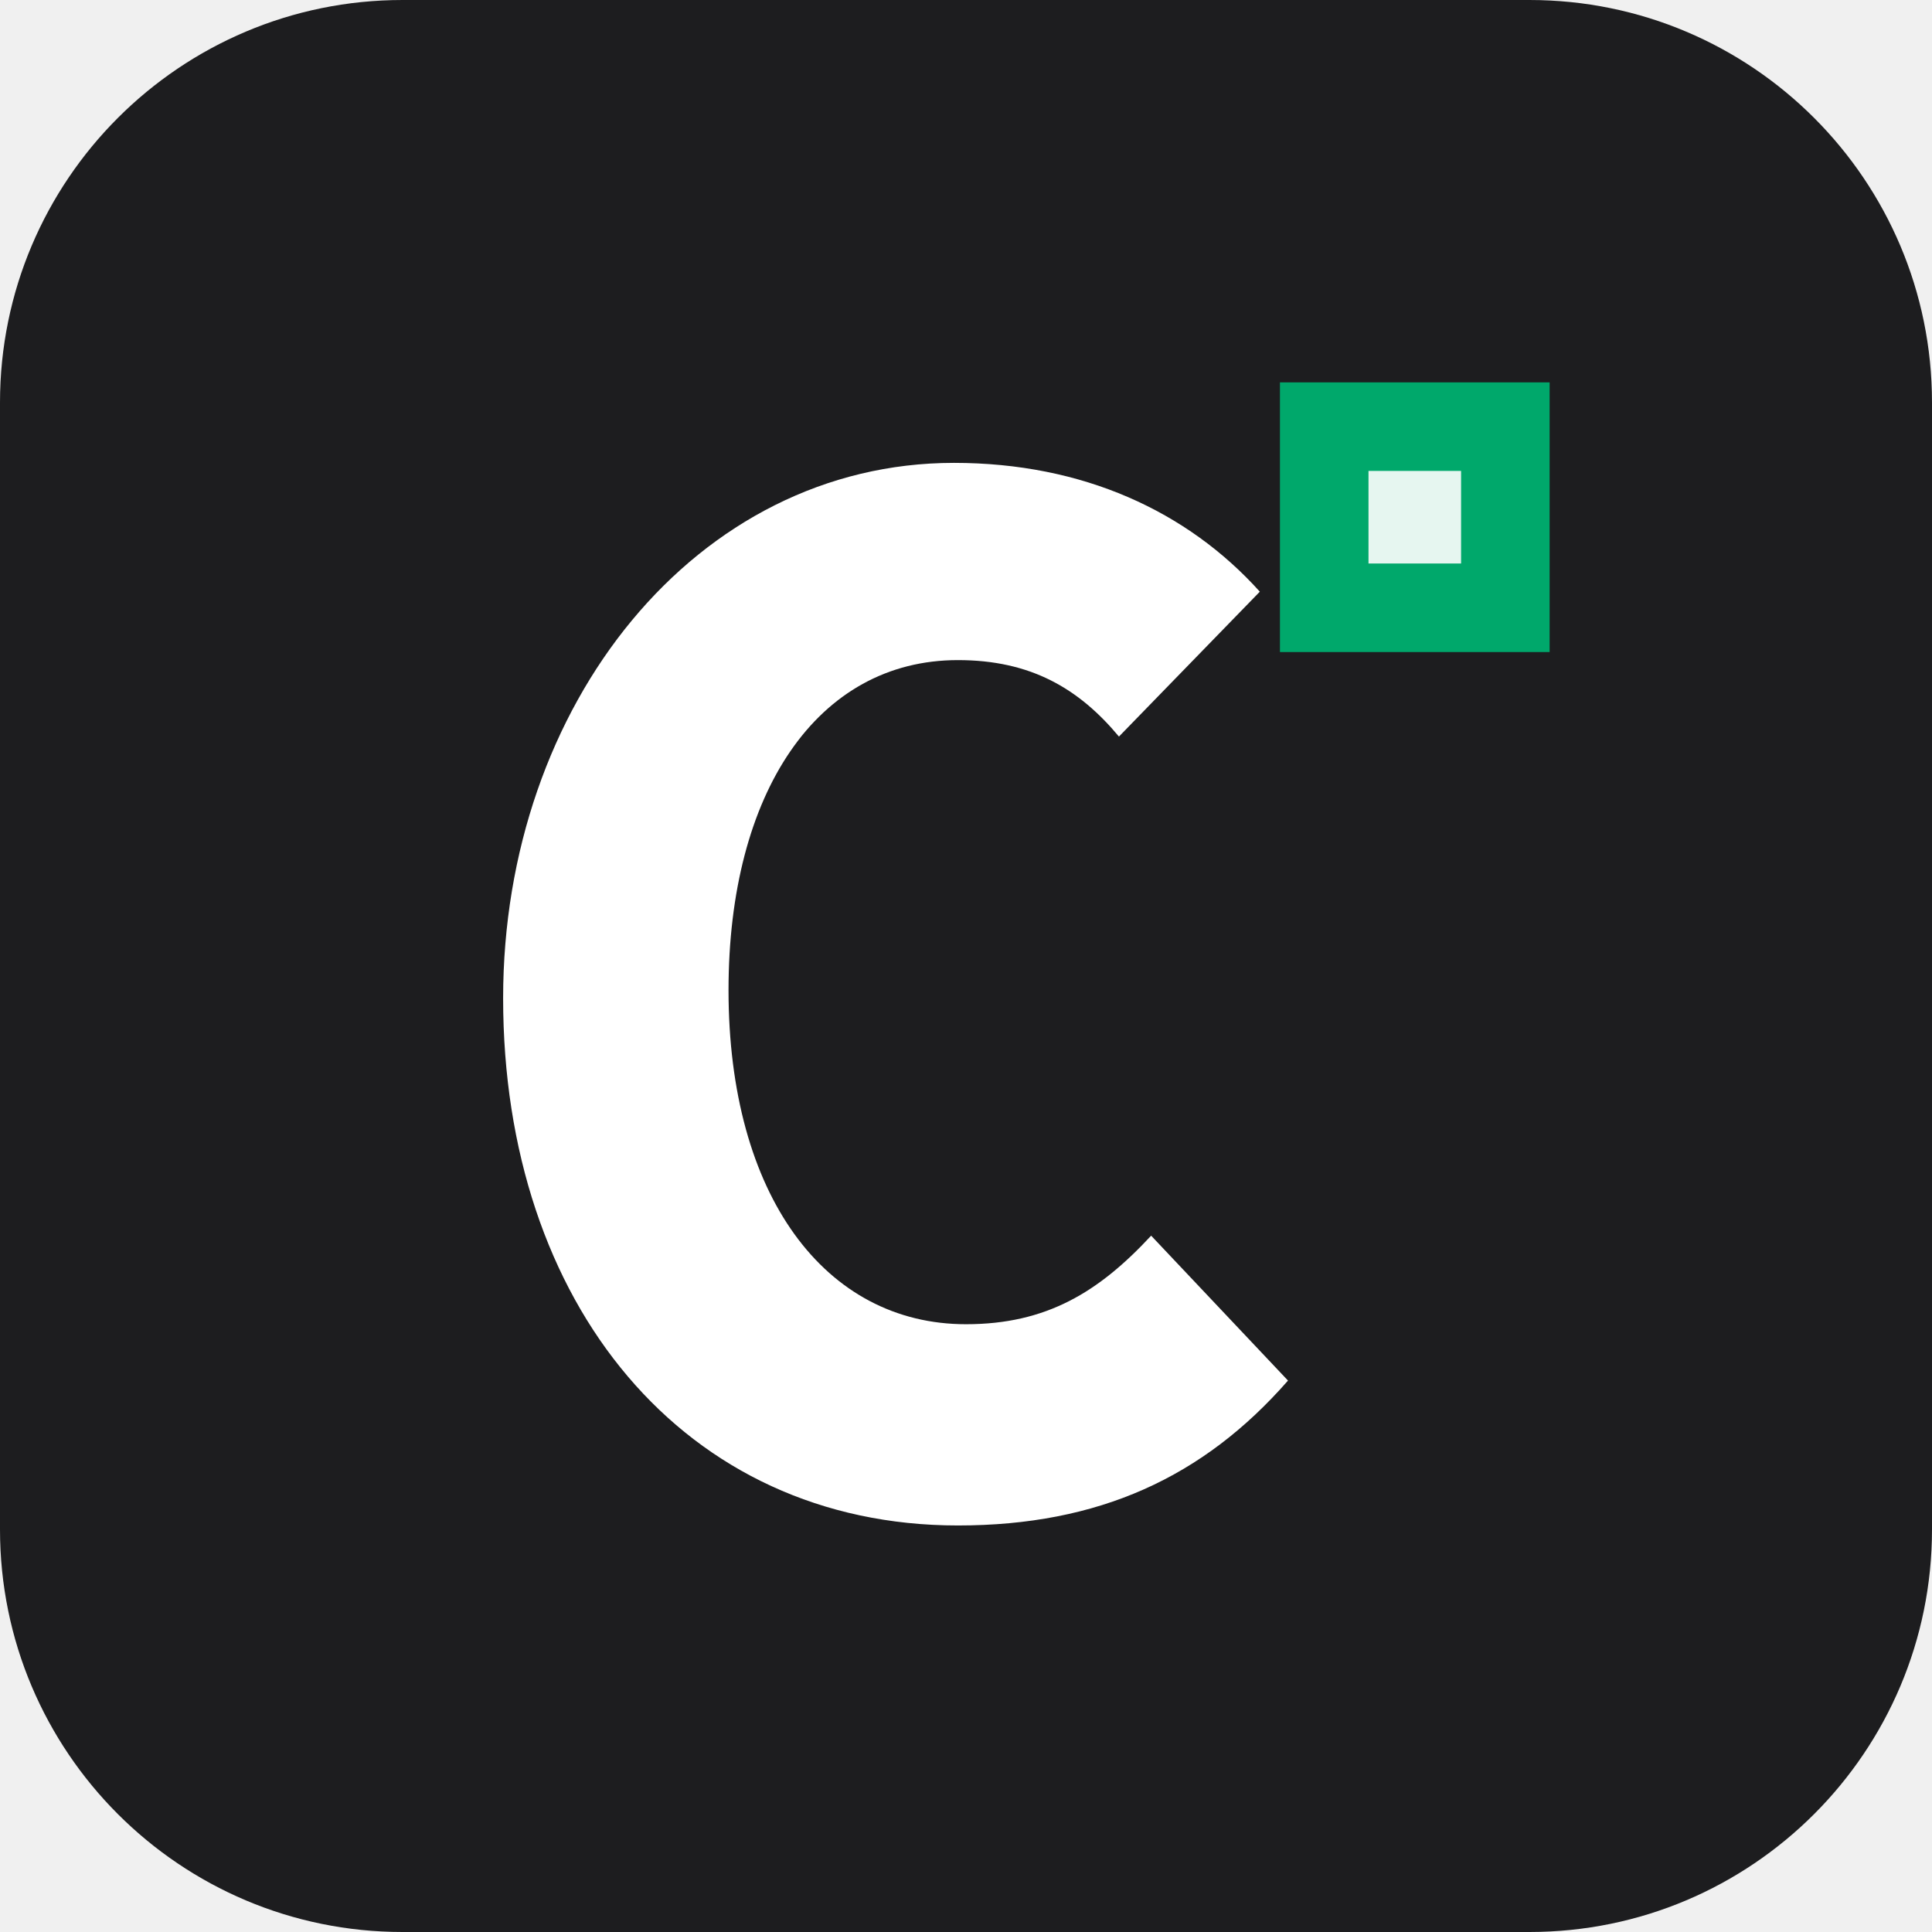
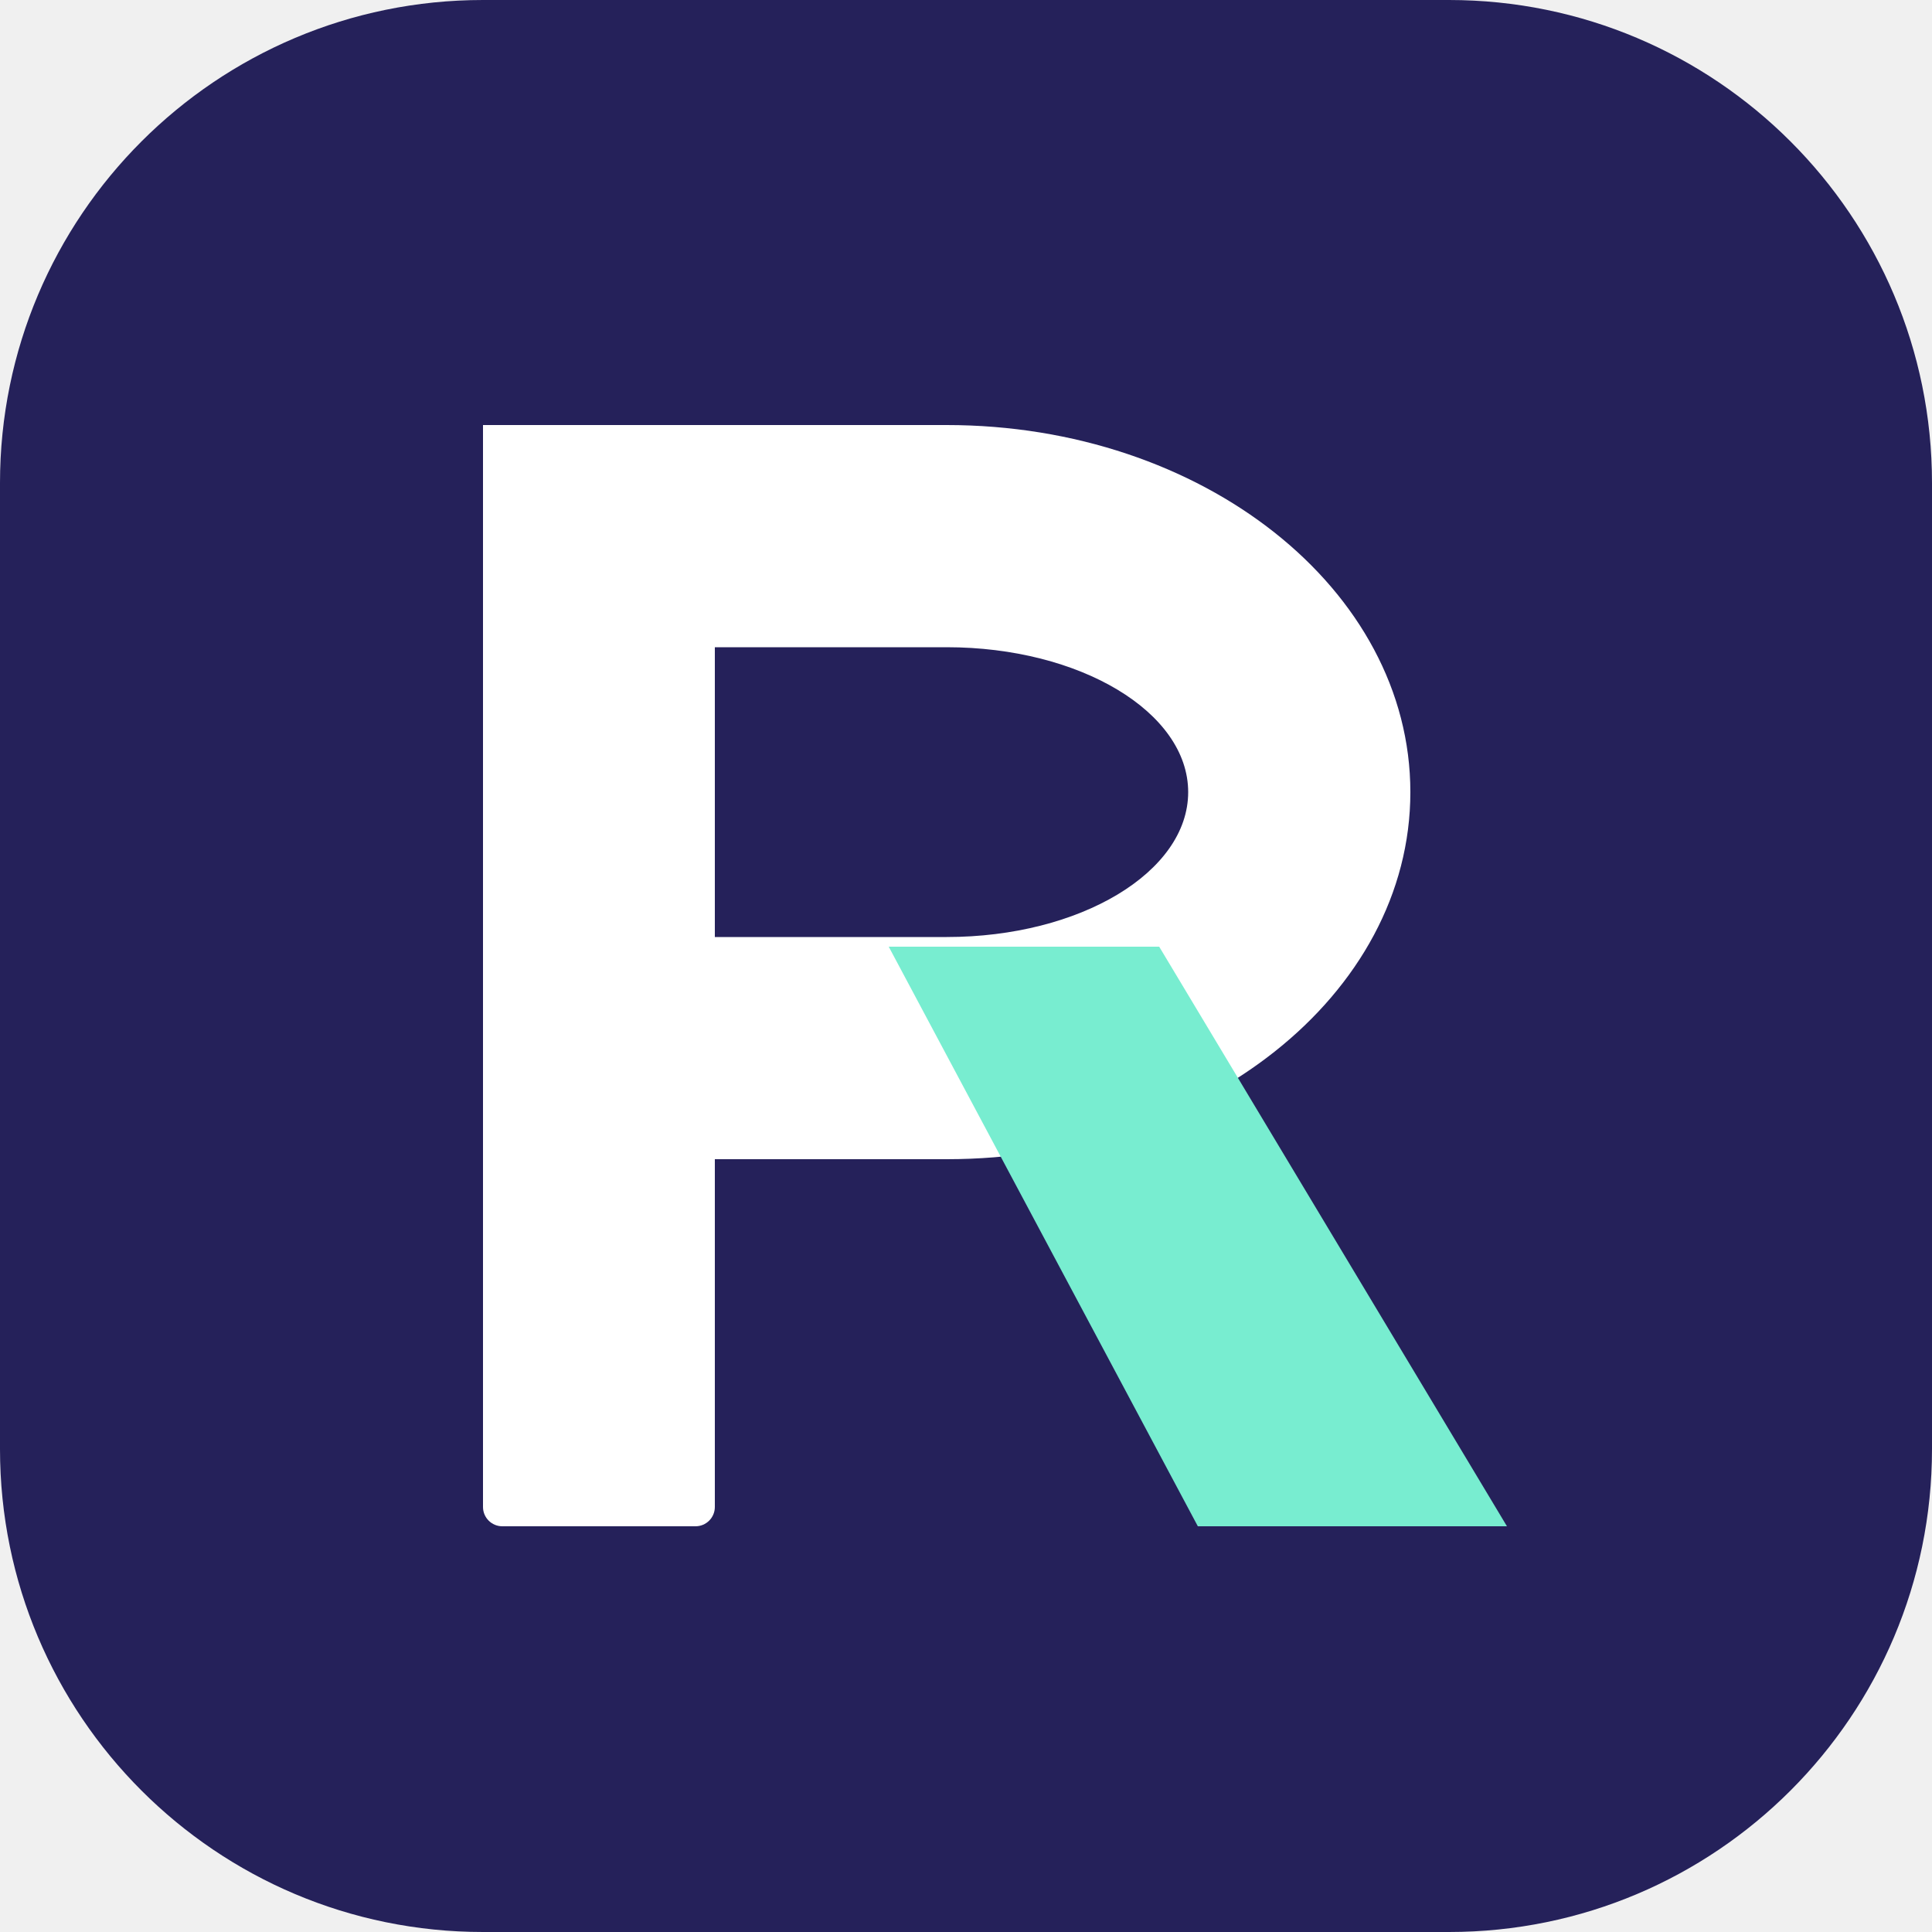
- <svg xmlns="http://www.w3.org/2000/svg" viewBox="0 0 48 48" role="img" aria-label="Career Peeler icon">
-   <rect width="48" height="48" rx="10" fill="#1d1d1f" />
-   <path d="M12.5 24.8c0-7.3 4.8-13.3 11.2-13.3 3.2 0 5.8 1.2 7.6 3.2l-3.5 3.6c-1-1.2-2.2-1.9-4-1.9-3.5 0-5.7 3.3-5.7 8.2 0 5.1 2.4 8.3 5.9 8.3 2 0 3.3-.8 4.6-2.2l3.4 3.6c-2.1 2.4-4.7 3.6-8.2 3.6-6.8 0-11.3-5.5-11.3-13.1z" fill="#fff" />
-   <path d="M31.8 9.5h6.7v6.7h-6.7z" fill="#00a86b" />
-   <path d="M34 11.7h2.3V14H34z" fill="#fff" opacity=".9" />
+ <svg xmlns="http://www.w3.org/2000/svg" width="48" height="48" viewBox="0 0 100 100" role="img" aria-label="Rolebeam letterform logo">
+   <rect width="100" height="100" rx="25" fill="#25215a" />
+   <path d="M25 22h24a24 19 0 0 1 0 38H25Z M36.5 33.5v15H49a12.5 7.5 0 0 0 0-15Z" fill="#fff" fill-rule="evenodd" />
+   <rect x="25" y="22" width="12" height="57" rx="1" fill="#fff" />
+   <path d="m46 49 14 0 18 30H62Z" fill="#78edd0" />
</svg>
